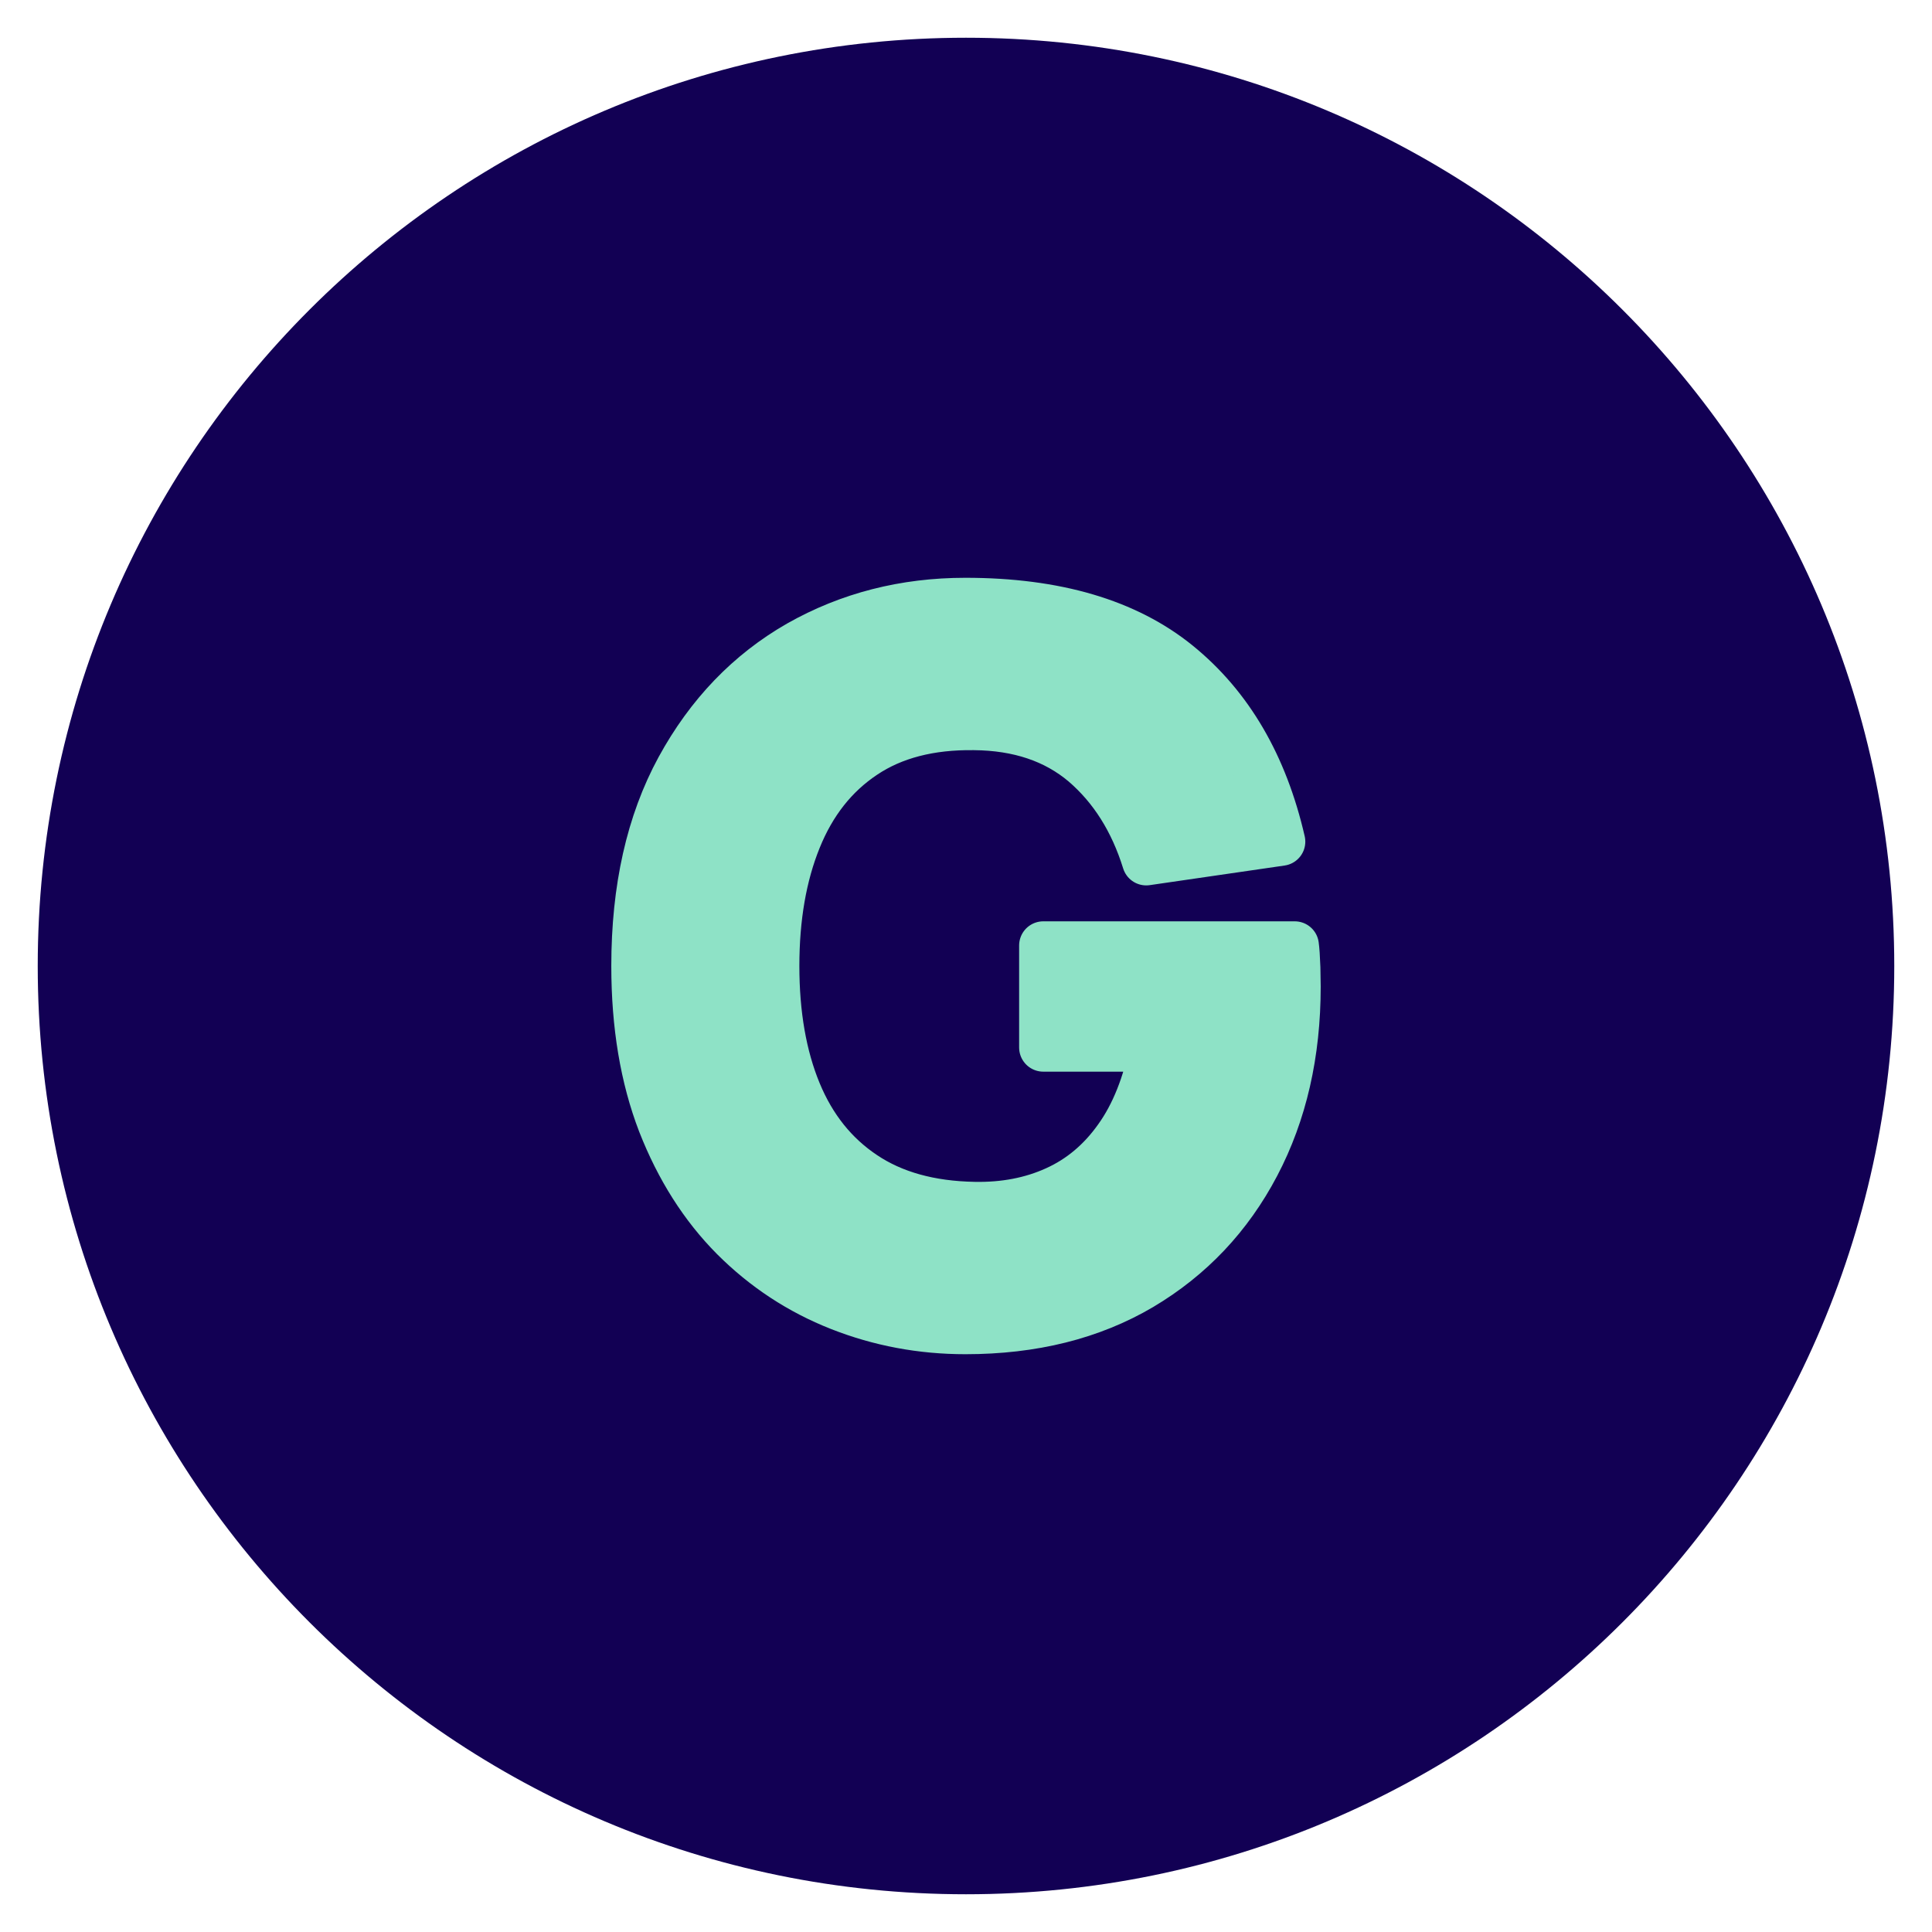
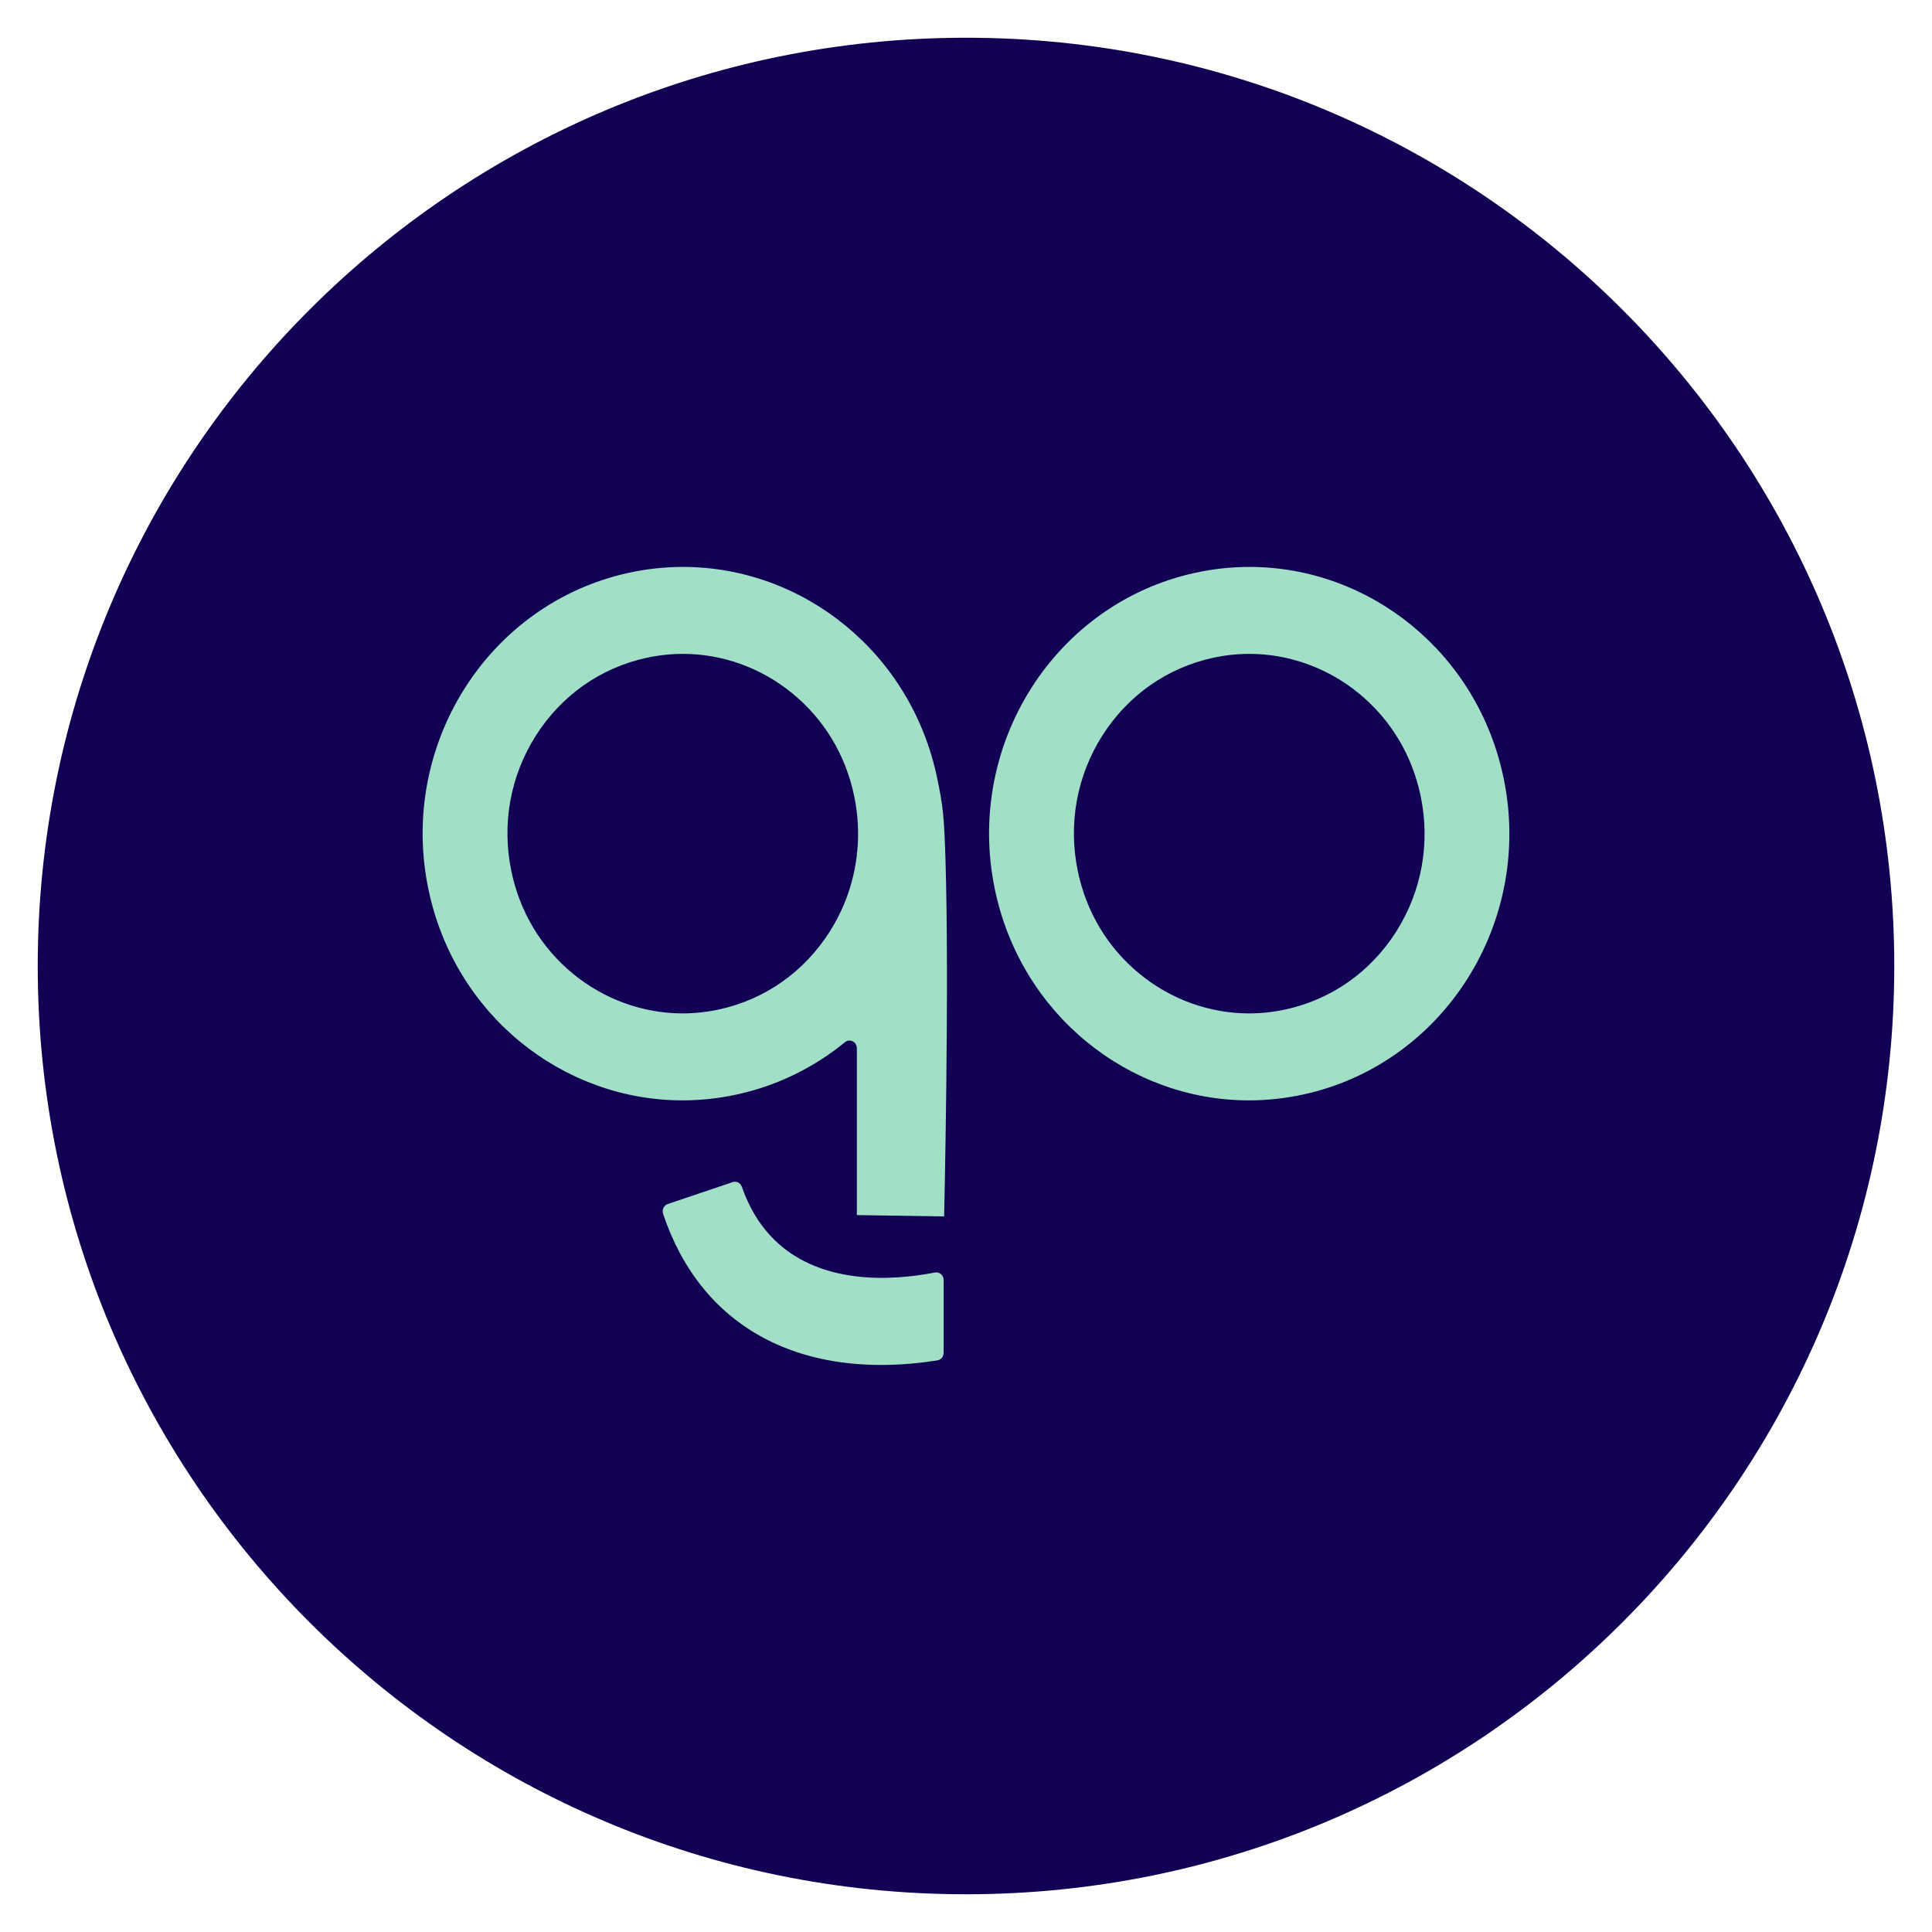
<svg xmlns="http://www.w3.org/2000/svg" width="64" height="64" viewBox="0 0 64 64">
  <circle cx="32" cy="32" r="30.75" fill="#120054" />
-   <path d="M31.98 44.06Q29.8 44.06 27.82 43.28Q25.84 42.5 24.32 40.98Q22.8 39.45 21.92 37.2Q21.05 34.94 21.05 32Q21.05 28.16 22.52 25.46Q23.99 22.77 26.47 21.35Q28.96 19.94 31.98 19.94Q36.46 19.94 39.01 22.01Q41.57 24.09 42.44 27.88L37.97 28.53Q37.34 26.5 35.92 25.28Q34.49 24.07 32.27 24.05Q30.07 24.02 28.61 25Q27.14 25.98 26.41 27.79Q25.68 29.59 25.68 32Q25.68 34.41 26.41 36.18Q27.14 37.95 28.61 38.93Q30.07 39.91 32.27 39.95Q33.77 39.98 34.98 39.43Q36.2 38.88 37.03 37.71Q37.87 36.54 38.23 34.7H34.56V31.32H42.89Q42.92 31.53 42.94 32.06Q42.95 32.6 42.95 32.68Q42.95 36.01 41.6 38.58Q40.25 41.15 37.79 42.61Q35.33 44.06 31.98 44.06Z" fill="#8EE2C6" stroke="#8EE2C6" stroke-width="1.6" stroke-linejoin="round" />
+   <g transform="translate(14 18.78) scale(0.070688)" fill="#A1E0C7">
+     <path d="M387.5 40.75C405.99 40.75 424.19 47.33 438.76 59.28C453.71 71.55 463.72 88.21 467.72 107.47C472.28 129.47 468.22 151.98 456.27 170.85C444.32 189.72 425.92 202.68 404.46 207.36C398.78 208.6 392.99 209.23 387.25 209.23C368.76 209.23 350.55 202.65 335.99 190.7C321.04 178.43 311.03 161.77 307.03 142.51C302.47 120.51 306.53 98 318.48 79.13C330.43 60.26 348.83 47.3 370.29 42.62C375.97 41.38 381.76 40.75 387.5 40.75ZM387.49 0C379.09 0 370.56 0.9 362.01 2.76C296.16 17.12 254.14 83.48 268.14 150.99C280.33 209.74 330.92 249.99 387.24 249.99C395.64 249.99 404.17 249.09 412.72 247.23C478.57 232.87 520.59 166.51 506.59 99C494.41 40.25 443.82 0 387.49 0Z" />
+     <path d="M244.39 304.38C244.39 304.38 246.91 196.18 245.01 136.67C244.35 116.12 243.82 111.92 241.14 99C228.95 40.25 178.36 0 122.04 0C113.64 0 105.1 0.9 96.56 2.76C30.71 17.12 -11.31 83.48 2.69 150.99C14.88 209.74 65.47 249.99 121.79 249.99C130.19 249.99 138.72 249.09 147.27 247.23C166.44 243.05 183.59 234.46 197.93 222.72C200.2 220.86 203.49 222.55 203.49 225.58V303.75M203.62 133.82H203.49V134.81C203.49 134.97 203.49 135.13 203.46 135.29C201.97 147.83 197.71 159.95 190.81 170.85C178.86 189.72 160.46 202.68 139 207.36C133.32 208.6 127.53 209.23 121.79 209.23C103.3 209.23 85.09 202.65 70.53 190.7C55.58 178.43 45.57 161.77 41.57 142.51C37.01 120.51 41.07 98 53.02 79.13C64.97 60.26 83.37 47.3 104.83 42.62C110.51 41.38 116.3 40.75 122.04 40.75C140.53 40.75 158.74 47.33 173.3 59.28C188.25 71.55 198.26 88.21 202.26 107.47C204.08 116.26 204.51 125.13 203.62 133.81V133.82Z" />
+     <path d="M244.17 334.22C244.17 331.95 242.22 330.24 240.11 330.65C220.74 334.44 184.95 337.24 162.91 313.35C157.5 307.49 152.93 300.02 149.62 290.56C149.62 290.55 149.62 290.54 149.61 290.53C148.97 288.69 147.09 287.7 145.32 288.29L114.9 298.55C113.06 299.17 112.05 301.28 112.7 303.2C114.86 309.66 117.45 315.71 120.45 321.35C124.29 328.59 128.82 335.13 133.98 340.95C150.81 359.91 174.38 371.16 203.2 373.51C207.15 373.83 211.05 373.98 214.85 373.98C224.55 373.98 233.57 373.05 241.23 371.84C242.92 371.57 244.16 370.05 244.16 368.25V334.22H244.17Z" />
+   </g>
</svg>
